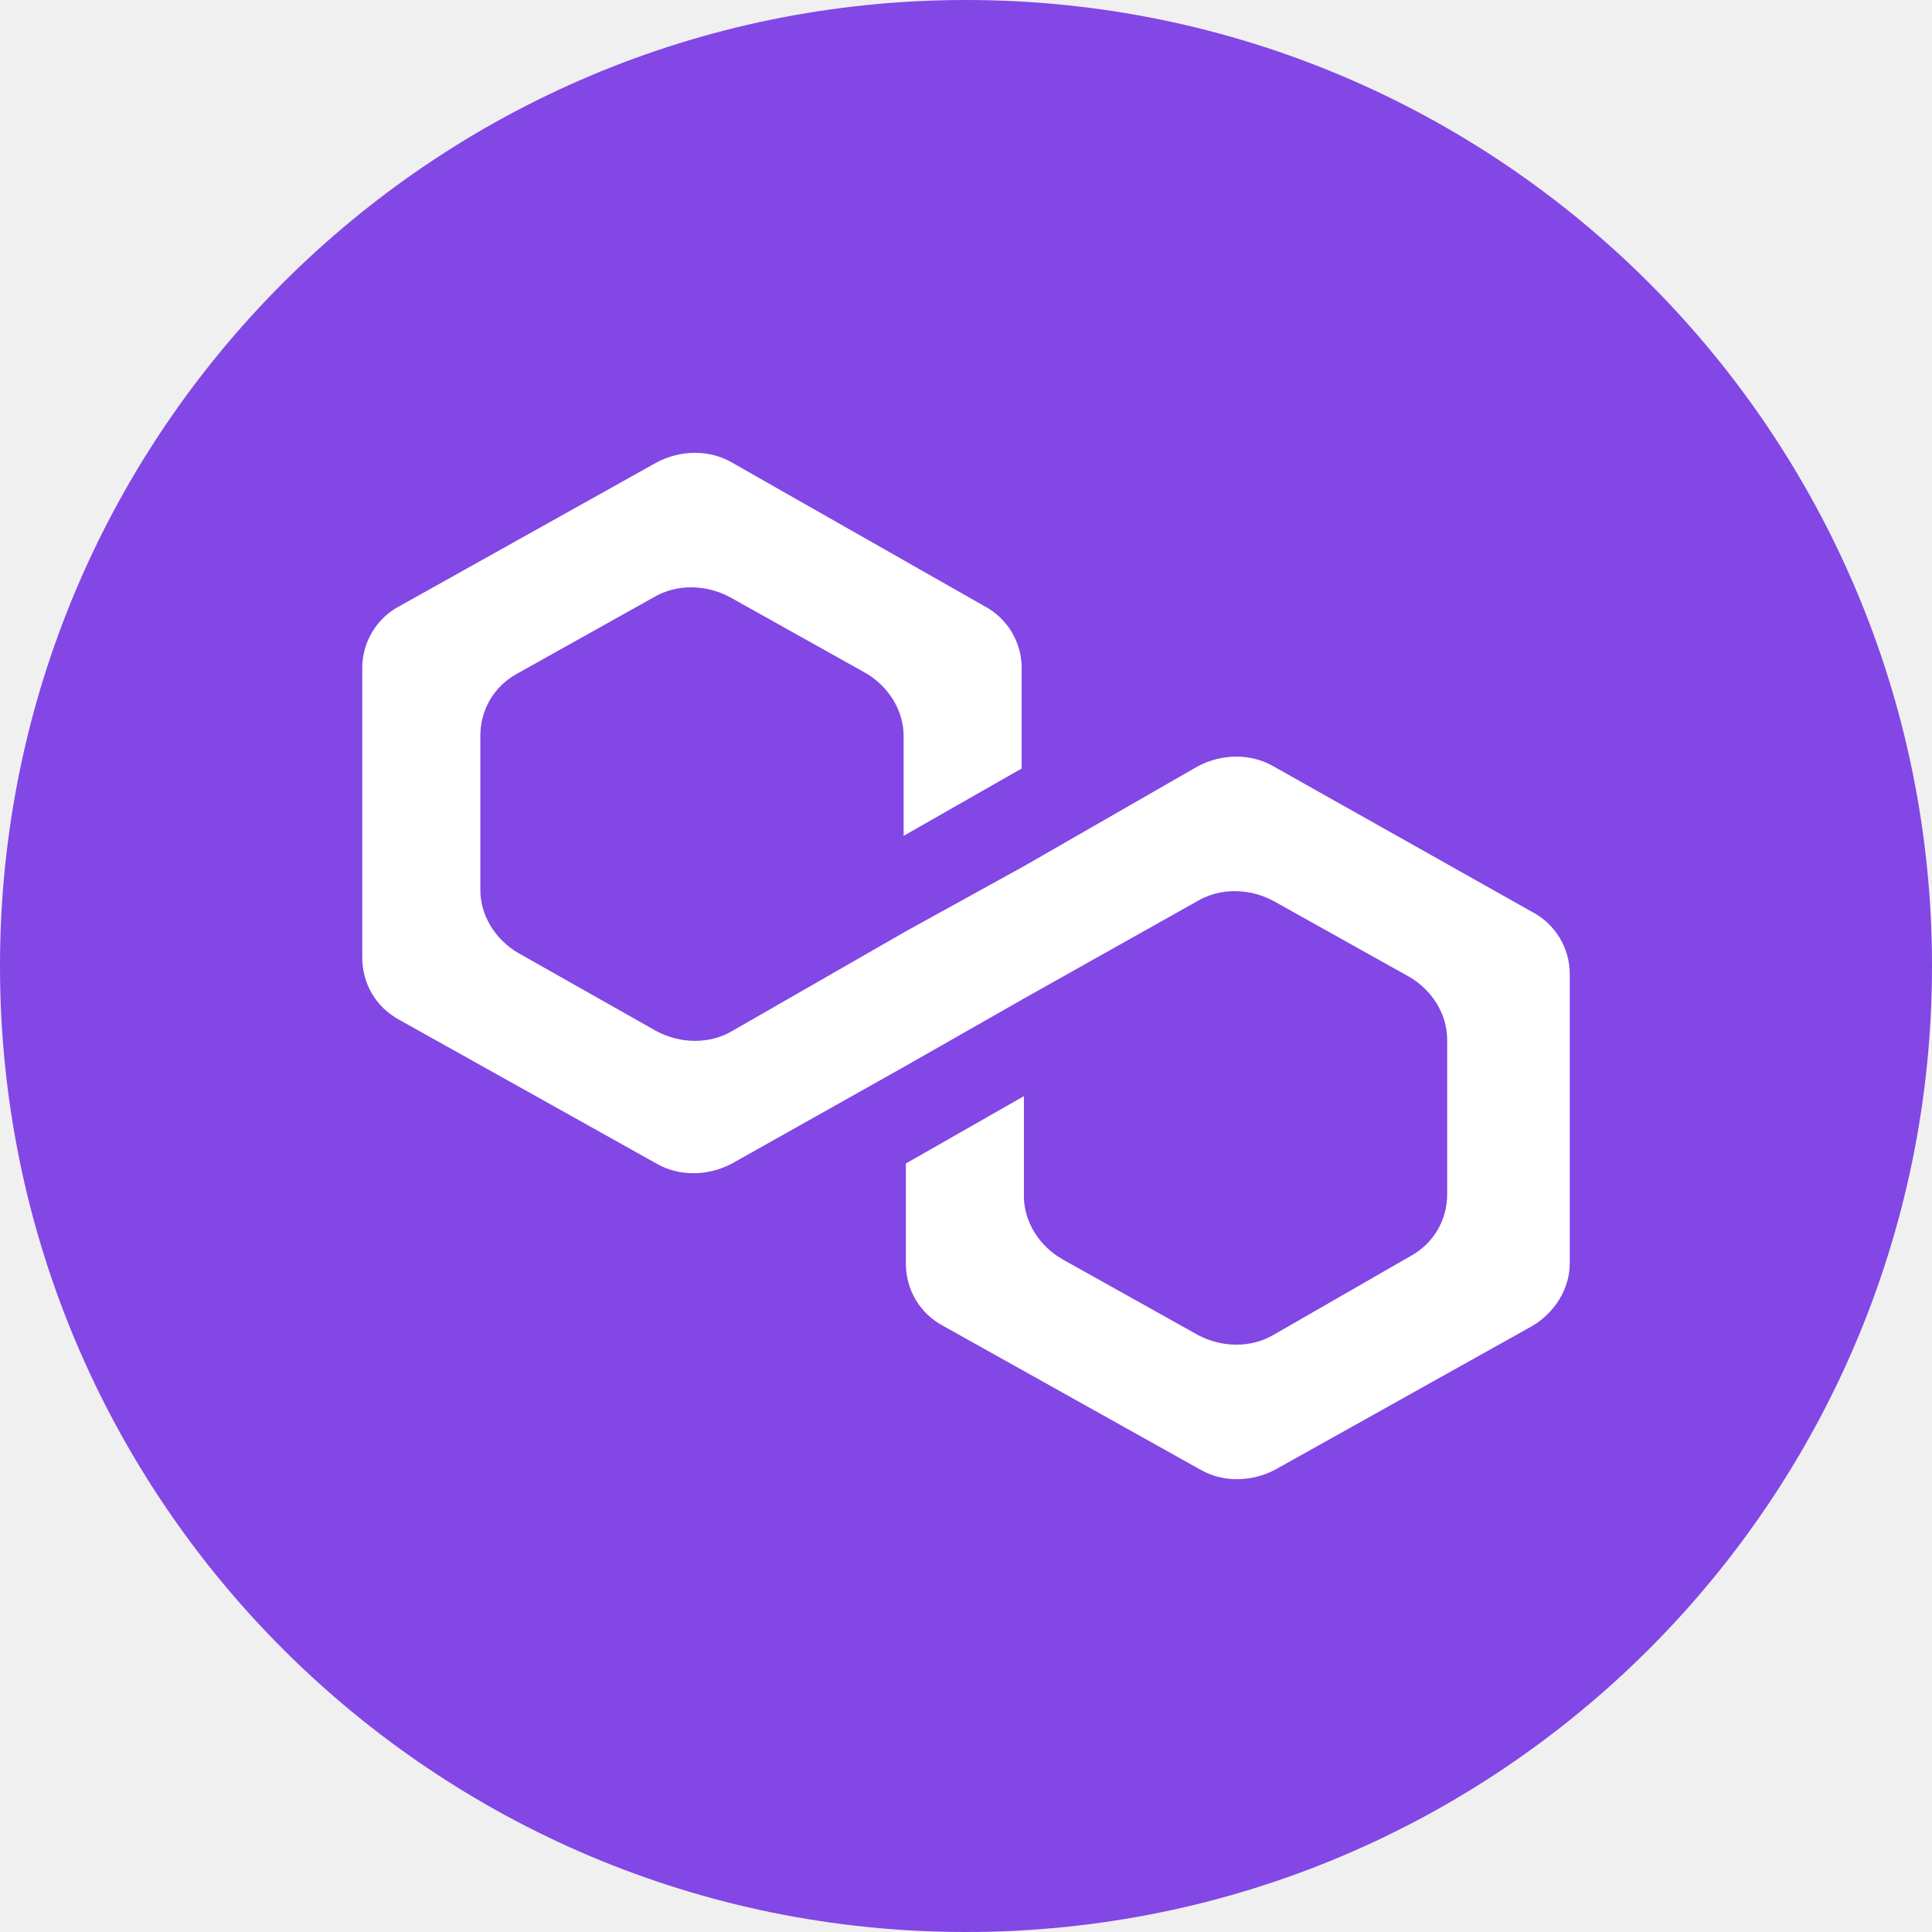
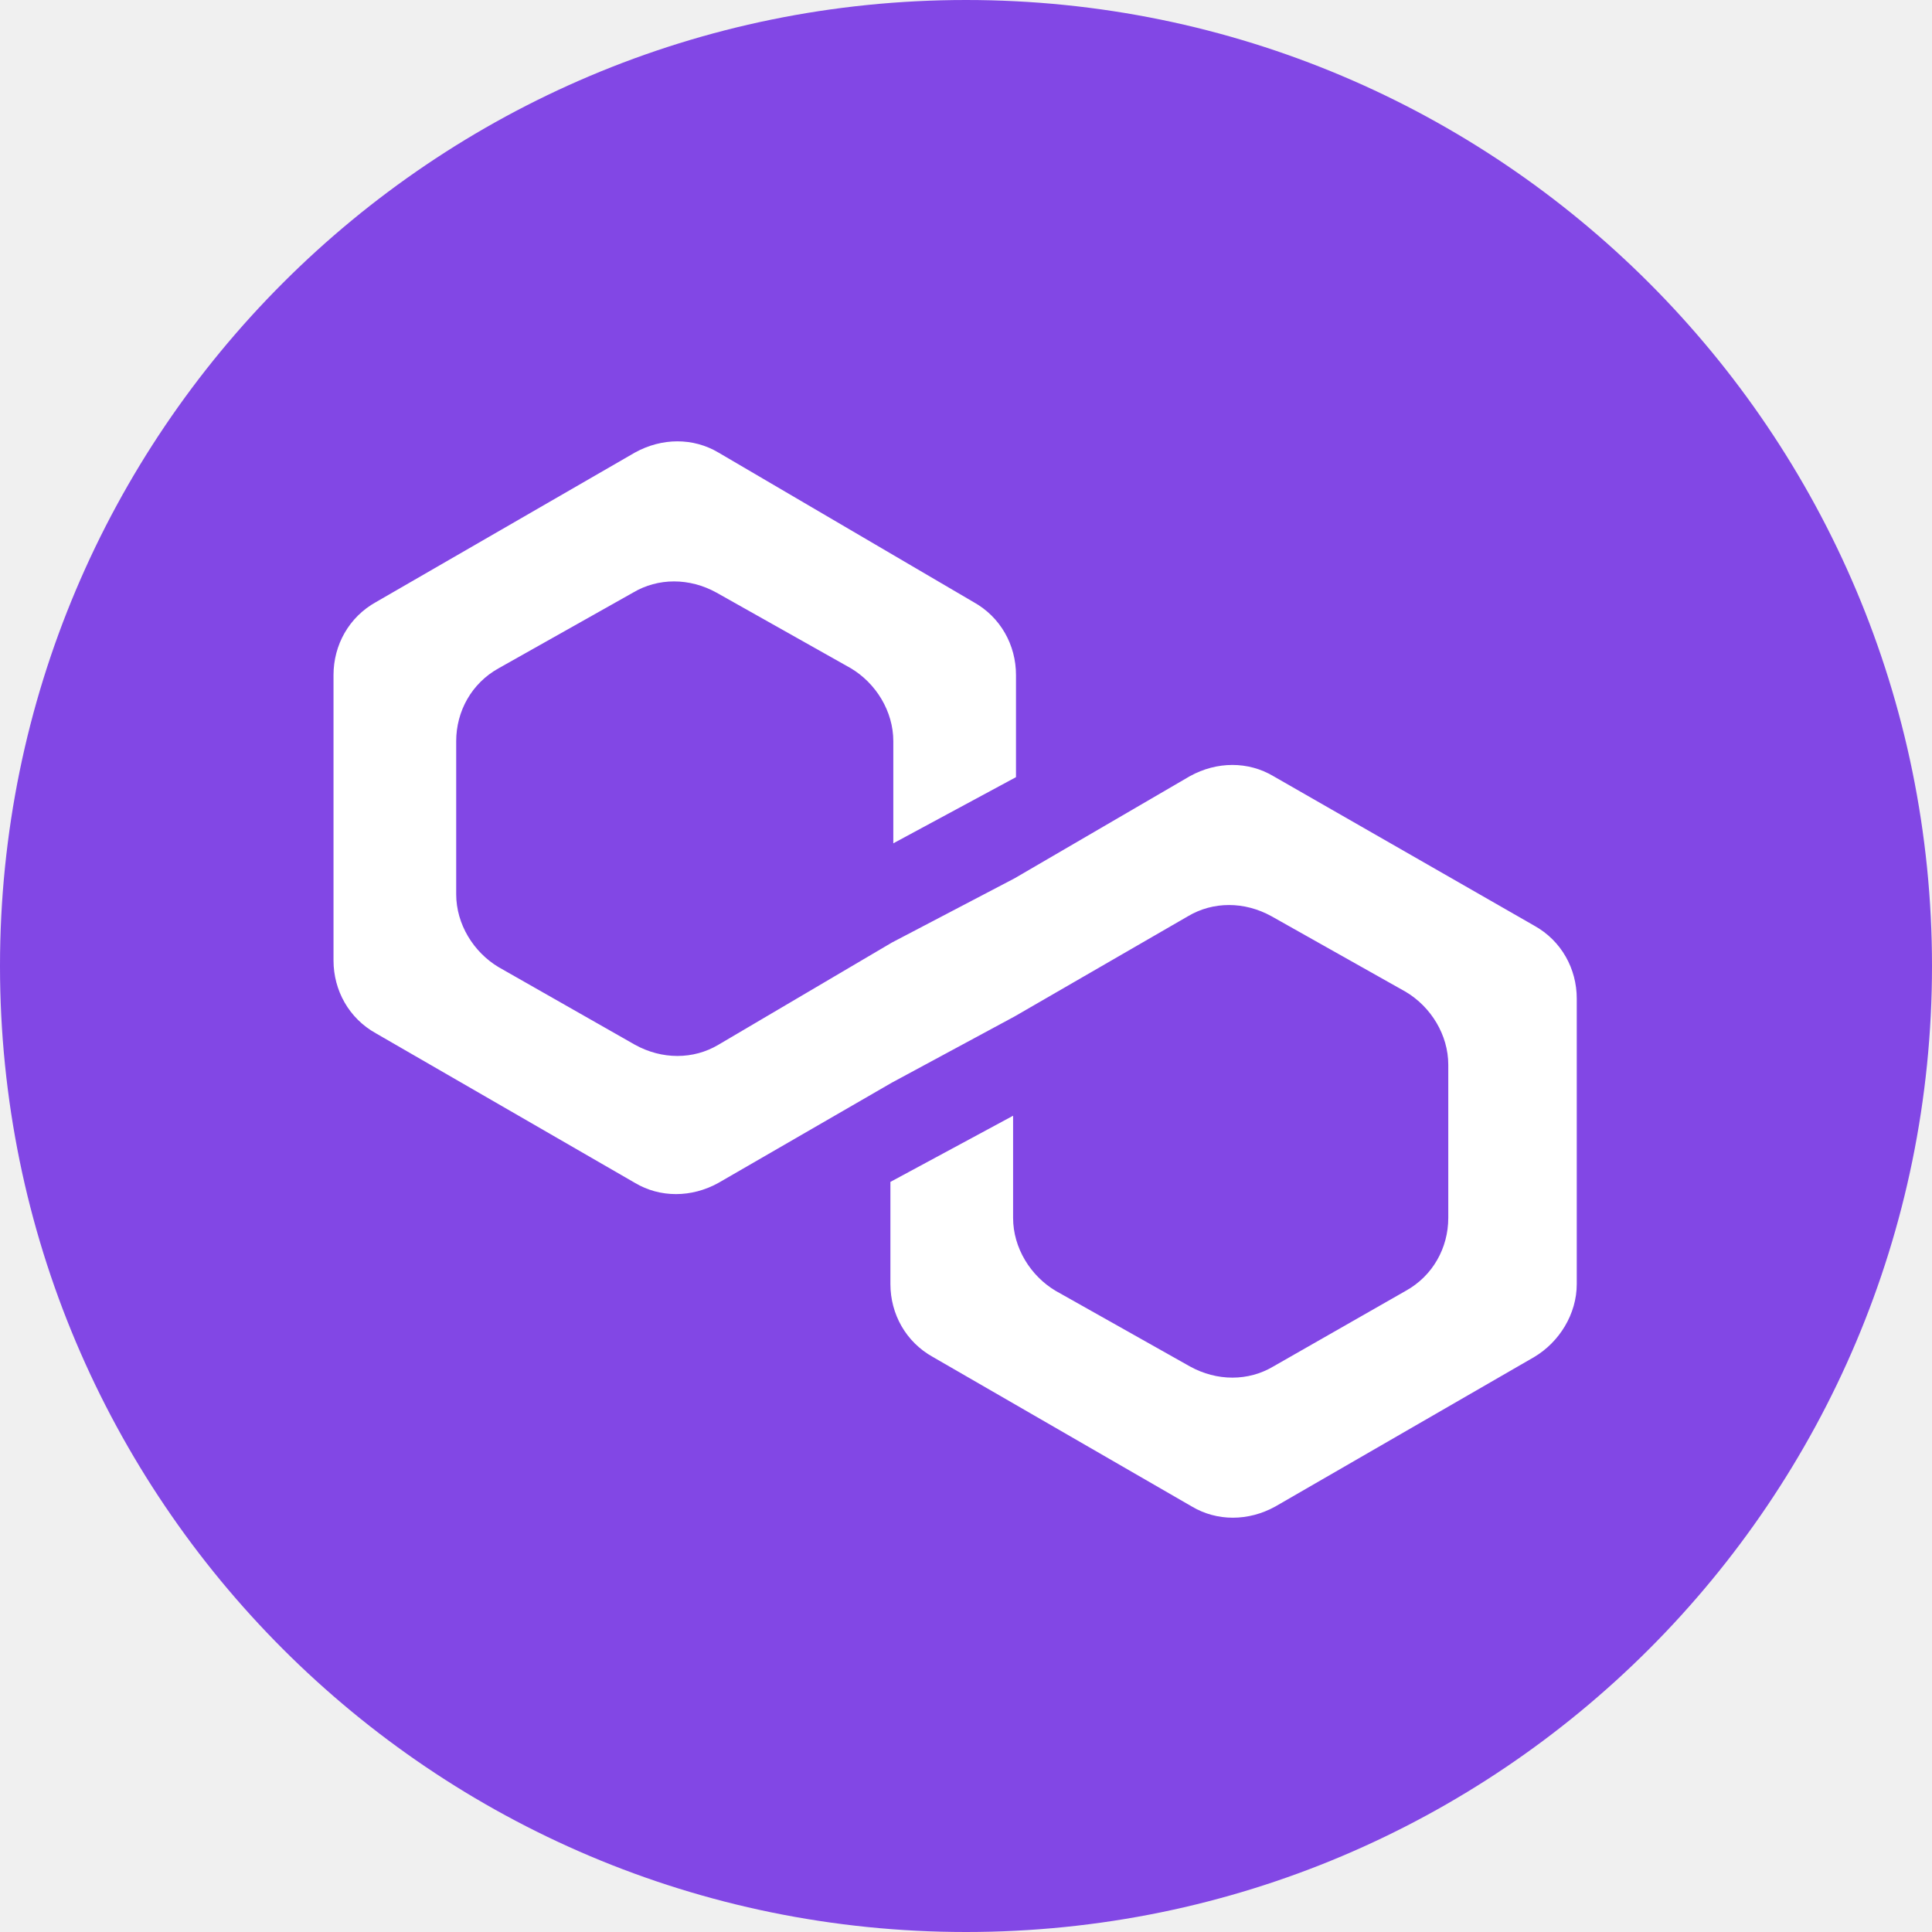
- <svg xmlns="http://www.w3.org/2000/svg" viewBox="0 0 32 32">
-   <circle cx="16" cy="16" r="16" fill="#8247E5" />
-   <path fill="#FFF" d="M21.092 12.693c-.369-.215-.848-.215-1.254 0l-2.879 1.654-1.955 1.078-2.879 1.653c-.369.216-.848.216-1.254 0l-2.288-1.294c-.369-.215-.627-.61-.627-1.042V12.19c0-.431.221-.826.627-1.042l2.25-1.258c.37-.216.85-.216 1.256 0l2.25 1.258c.37.216.628.611.628 1.042v1.654l1.955-1.115v-1.653a1.16 1.16 0 00-.627-1.042l-4.17-2.372c-.369-.216-.848-.216-1.254 0l-4.244 2.372A1.16 1.16 0 006 11.076v4.78c0 .432.221.827.627 1.043l4.244 2.372c.369.215.848.215 1.254 0l2.879-1.618 1.955-1.114 2.879-1.617c.369-.216.848-.216 1.254 0l2.251 1.258c.37.215.627.61.627 1.042v2.552c0 .431-.22.826-.627 1.042l-2.25 1.294c-.37.216-.85.216-1.255 0l-2.251-1.258c-.37-.216-.628-.611-.628-1.042v-1.654l-1.955 1.115v1.653c0 .431.221.827.627 1.042l4.244 2.372c.369.216.848.216 1.254 0l4.244-2.372c.369-.215.627-.61.627-1.042v-4.78a1.16 1.16 0 00-.627-1.042l-4.28-2.409z" />
+ <svg xmlns="http://www.w3.org/2000/svg" width="32" height="32" viewBox="0 0 32 32" fill="none">
+   <path d="M16 32C24.837 32 32 24.837 32 16C32 7.163 24.837 0 16 0C7.163 0 0 7.163 0 16C0 24.837 7.163 32 16 32Z" fill="#8247E5" />
+   <path d="M21.092 12.856C20.676 12.608 20.156 12.608 19.708 12.856L16.804 14.548L14.772 15.612L11.9 17.304C11.484 17.552 10.964 17.552 10.516 17.304L8.26 16.02C7.844 15.772 7.556 15.308 7.556 14.812V12.276C7.556 11.78 7.812 11.316 8.26 11.068L10.484 9.816C10.9 9.568 11.42 9.568 11.868 9.816L14.092 11.068C14.508 11.316 14.796 11.78 14.796 12.276V13.968L16.828 12.872V11.18C16.828 10.684 16.572 10.22 16.124 9.972L11.9 7.496C11.484 7.248 10.964 7.248 10.516 7.496L6.228 9.972C5.78 10.22 5.524 10.684 5.524 11.18V15.908C5.524 16.404 5.78 16.868 6.228 17.116L10.516 19.592C10.932 19.84 11.452 19.84 11.9 19.592L14.772 17.932L16.804 16.836L19.676 15.176C20.092 14.928 20.612 14.928 21.06 15.176L23.284 16.428C23.7 16.676 23.988 17.14 23.988 17.636V20.172C23.988 20.668 23.732 21.132 23.284 21.38L21.092 22.632C20.676 22.88 20.156 22.88 19.708 22.632L17.484 21.38C17.068 21.132 16.78 20.668 16.78 20.172V18.48L14.748 19.576V21.268C14.748 21.764 15.004 22.228 15.452 22.476L19.74 24.952C20.156 25.2 20.676 25.2 21.124 24.952L25.412 22.476C25.828 22.228 26.116 21.764 26.116 21.268V16.54C26.116 16.044 25.86 15.58 25.412 15.332L21.092 12.856Z" fill="white" />
</svg>
